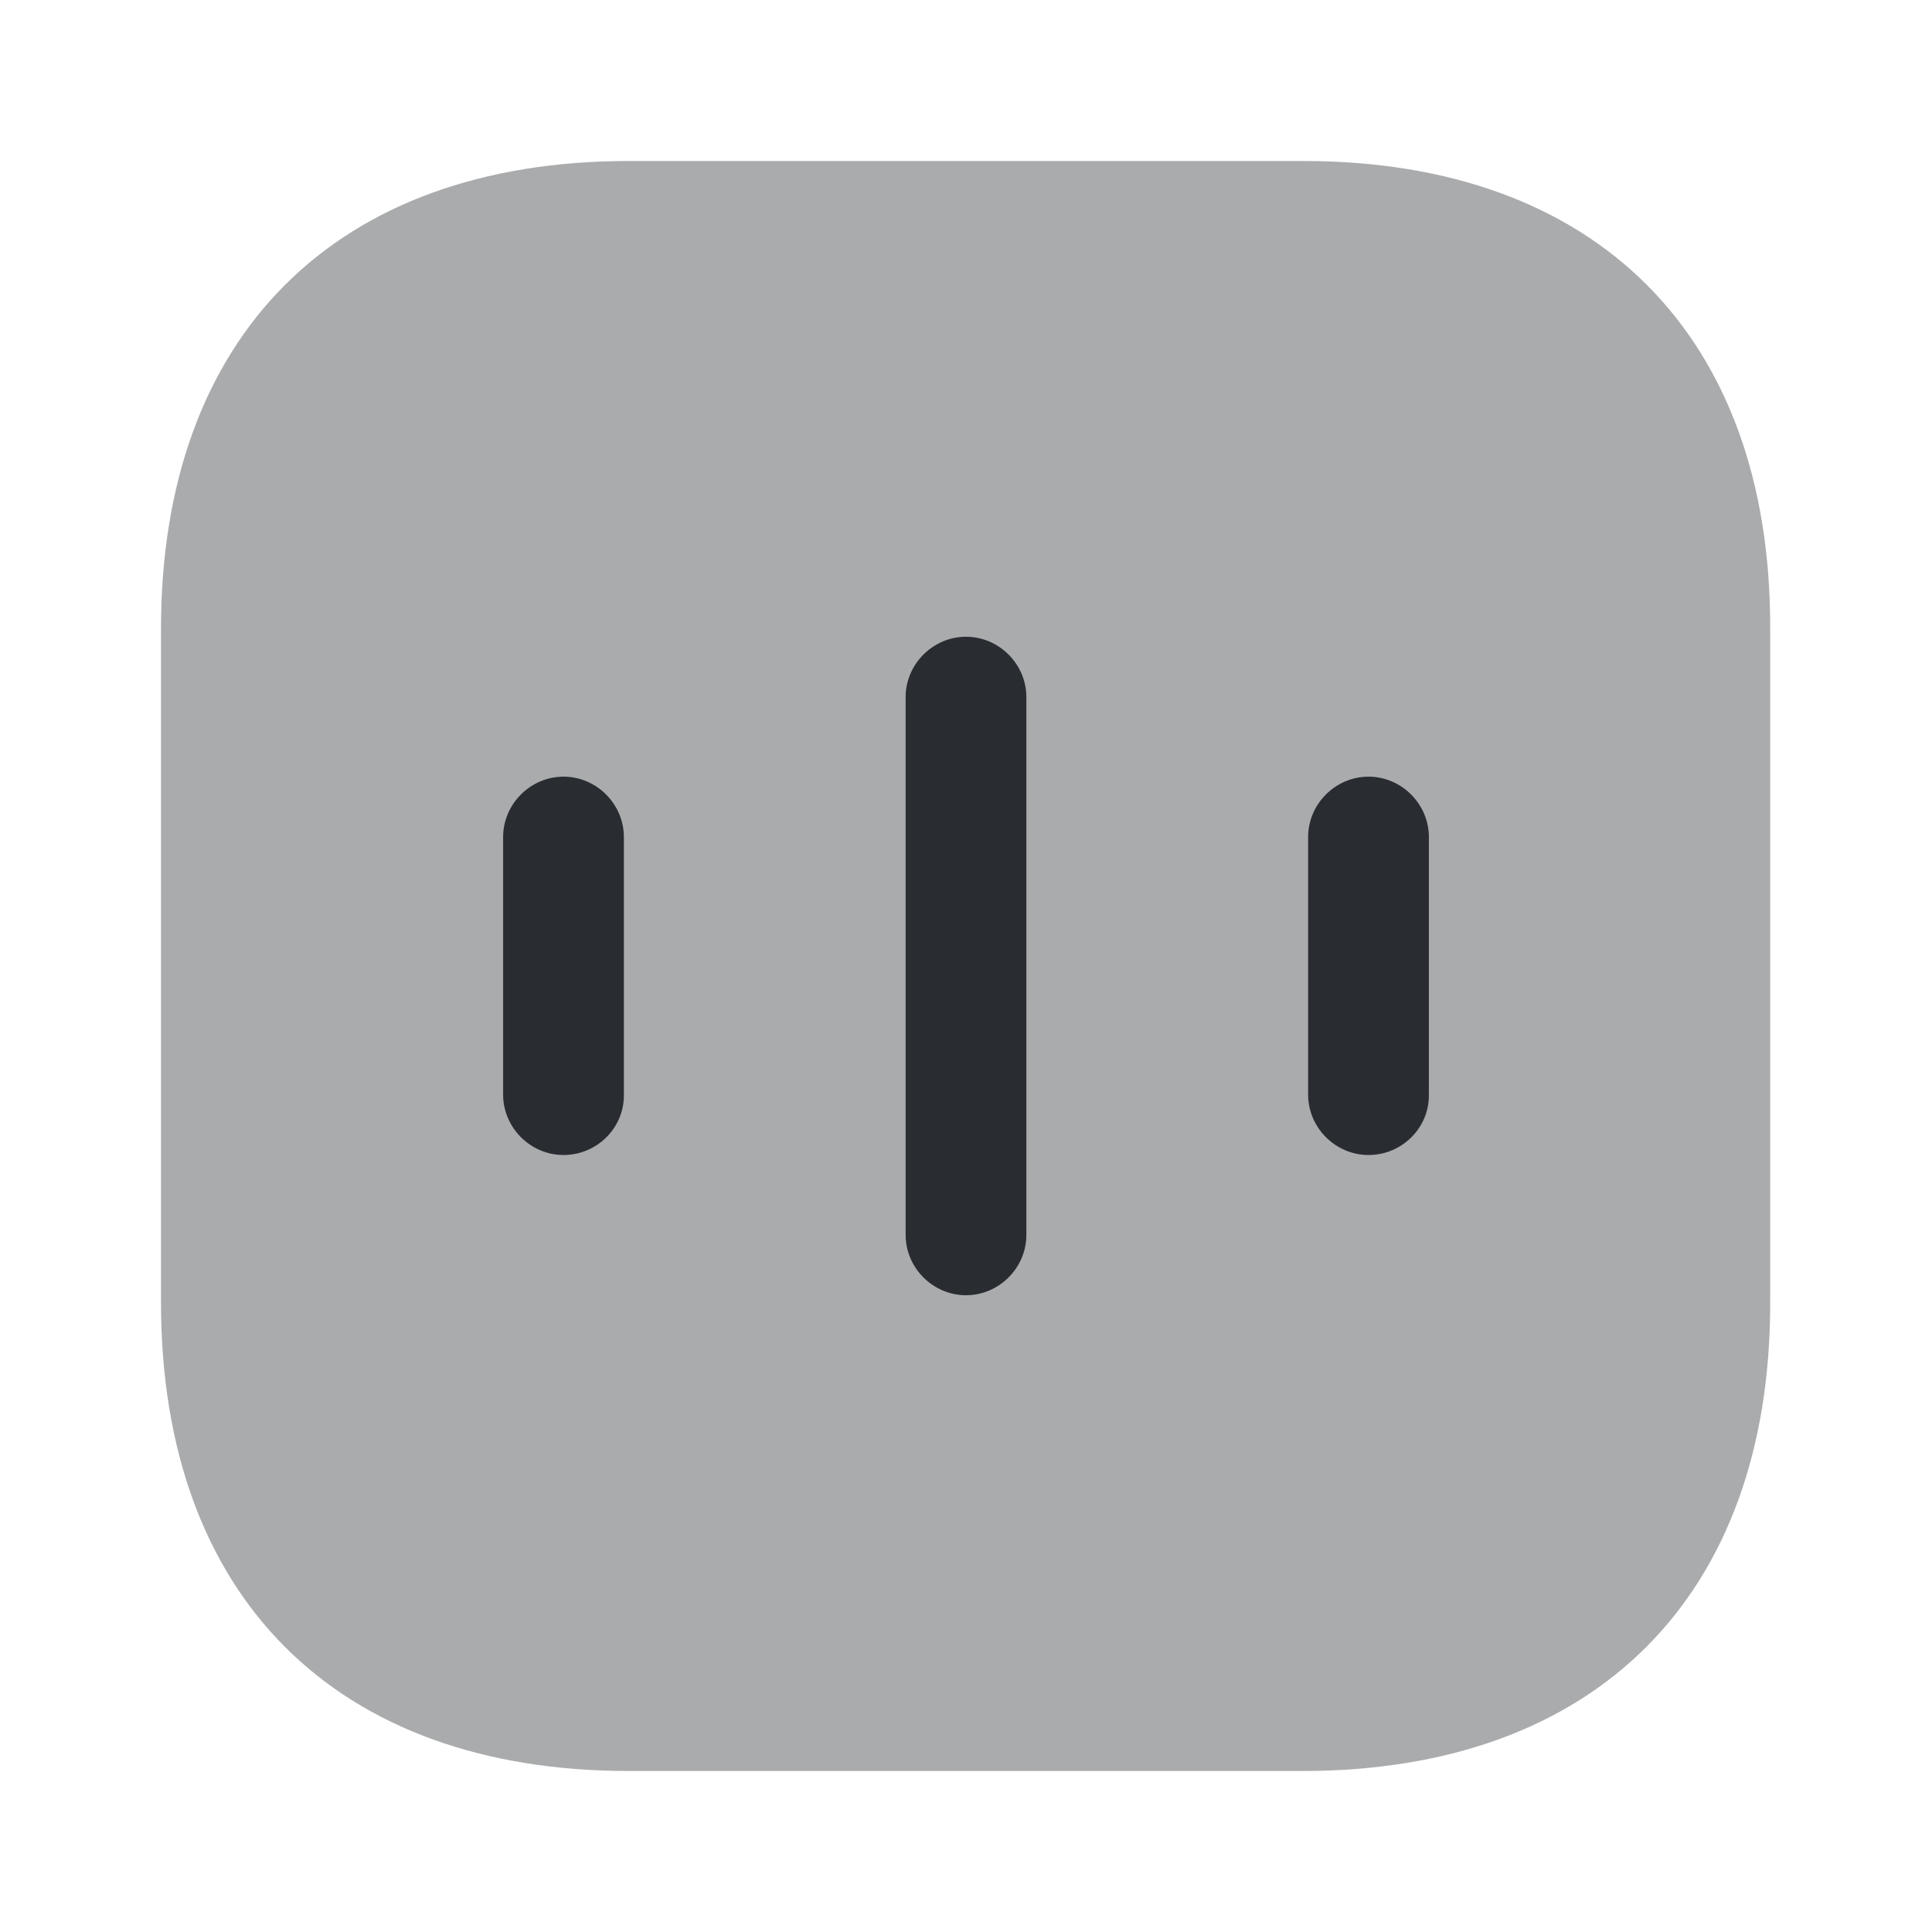
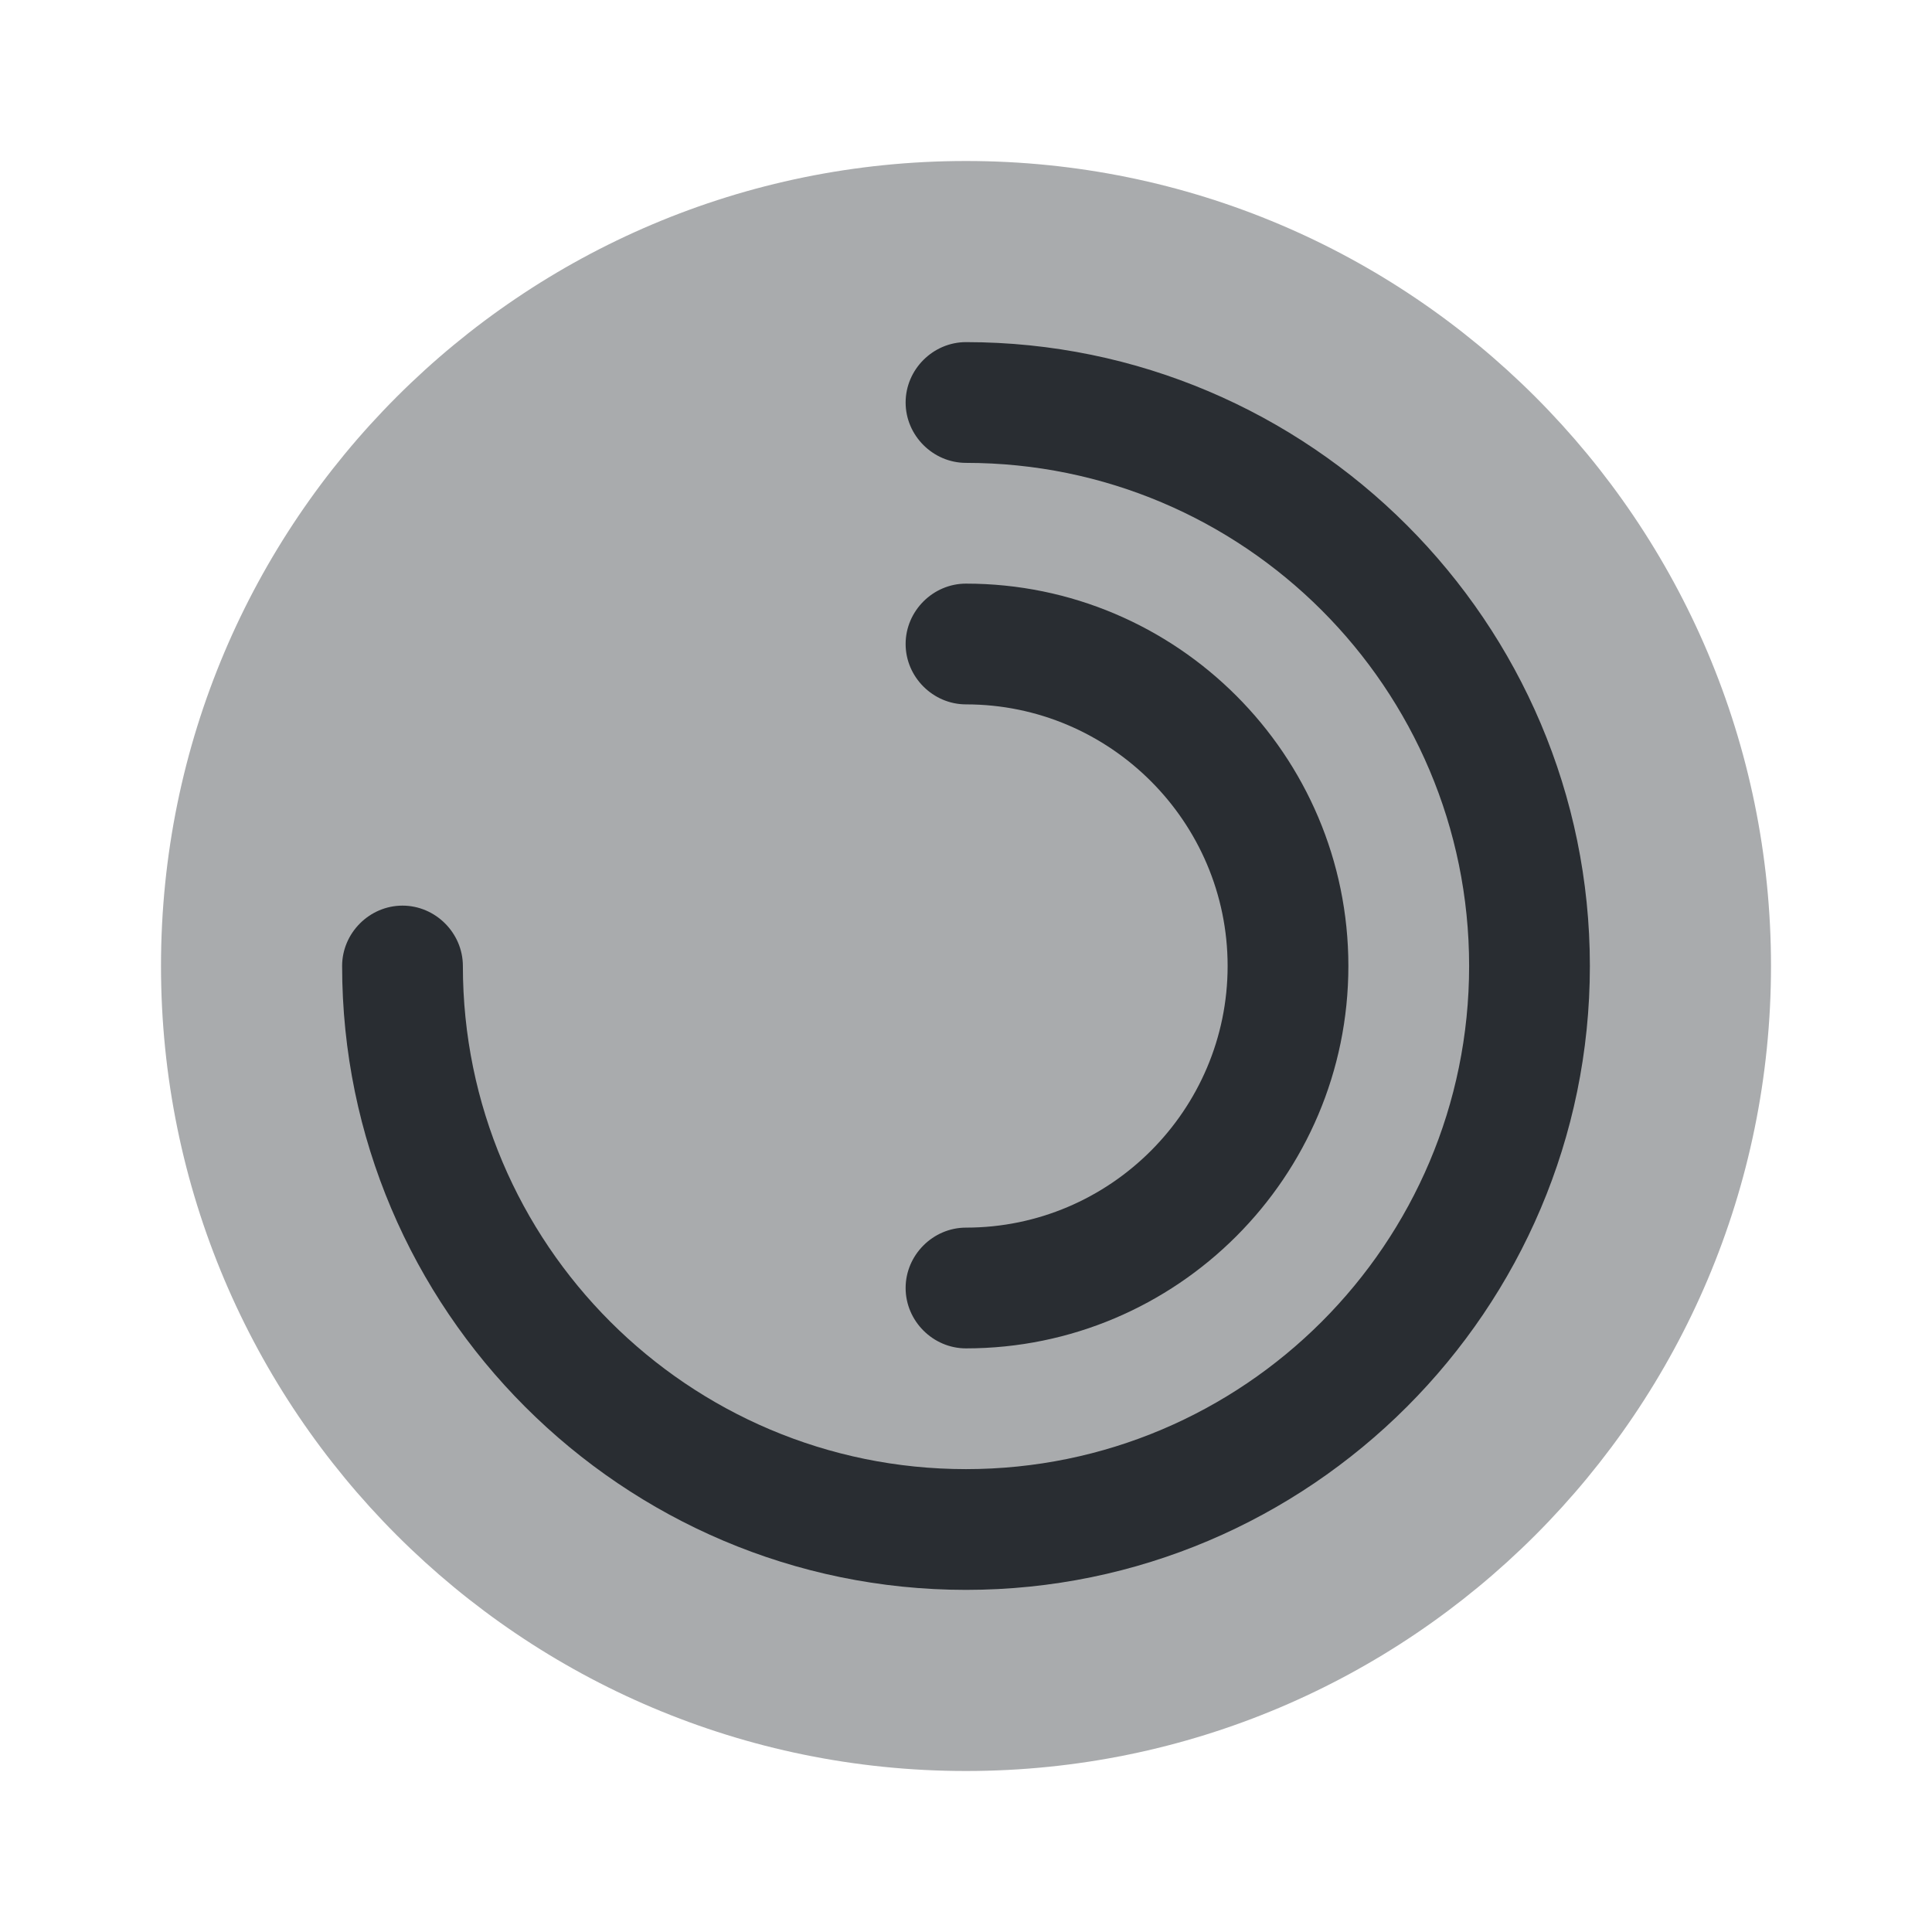
<svg xmlns="http://www.w3.org/2000/svg" width="24" height="24" viewBox="0 0 24 24" fill="none">
-   <path opacity="0.4" d="M16.19 2H7.81C4.17 2 2 4.17 2 7.81V16.18C2 19.83 4.17 22 7.81 22H16.18C19.82 22 21.99 19.83 21.99 16.19V7.81C22 4.17 19.83 2 16.19 2Z" fill="#292D32" />
-   <path d="M7 14.348C6.59 14.348 6.25 14.008 6.25 13.598V10.398C6.25 9.988 6.59 9.648 7 9.648C7.41 9.648 7.75 9.988 7.75 10.398V13.608C7.75 14.018 7.41 14.348 7 14.348Z" fill="#292D32" />
-   <path d="M12 16.09C11.59 16.09 11.25 15.75 11.25 15.34V8.66C11.25 8.25 11.59 7.91 12 7.91C12.41 7.91 12.75 8.25 12.75 8.66V15.34C12.75 15.75 12.41 16.09 12 16.09Z" fill="#292D32" />
-   <path d="M17 14.348C16.59 14.348 16.25 14.008 16.25 13.598V10.398C16.25 9.988 16.59 9.648 17 9.648C17.41 9.648 17.75 9.988 17.75 10.398V13.608C17.75 14.018 17.41 14.348 17 14.348Z" fill="#292D32" />
+   <path opacity="0.4" d="M12 22C17.523 22 22 17.523 22 12C22 6.477 17.523 2 12 2C6.477 2 2 6.477 2 12C2 17.523 6.477 22 12 22Z" fill="#292D32" />
+   <path d="M12 19.75C7.73 19.75 4.25 16.27 4.25 12C4.25 11.59 4.59 11.25 5 11.25C5.41 11.25 5.75 11.59 5.75 12C5.75 15.45 8.55 18.25 12 18.25C15.45 18.25 18.25 15.45 18.25 12C18.25 8.55 15.45 5.75 12 5.75C11.59 5.75 11.25 5.41 11.25 5C11.25 4.59 11.59 4.25 12 4.25C16.27 4.25 19.75 7.73 19.75 12C19.75 16.27 16.27 19.75 12 19.75Z" fill="#292D32" />
+   <path d="M12 16.75C11.59 16.75 11.25 16.41 11.25 16C11.25 15.59 11.59 15.25 12 15.25C13.79 15.25 15.25 13.79 15.25 12C15.25 10.21 13.79 8.75 12 8.75C11.59 8.75 11.25 8.41 11.25 8C11.25 7.59 11.59 7.25 12 7.25C14.62 7.25 16.75 9.38 16.75 12C16.75 14.62 14.62 16.75 12 16.75Z" fill="#292D32" />
</svg>
